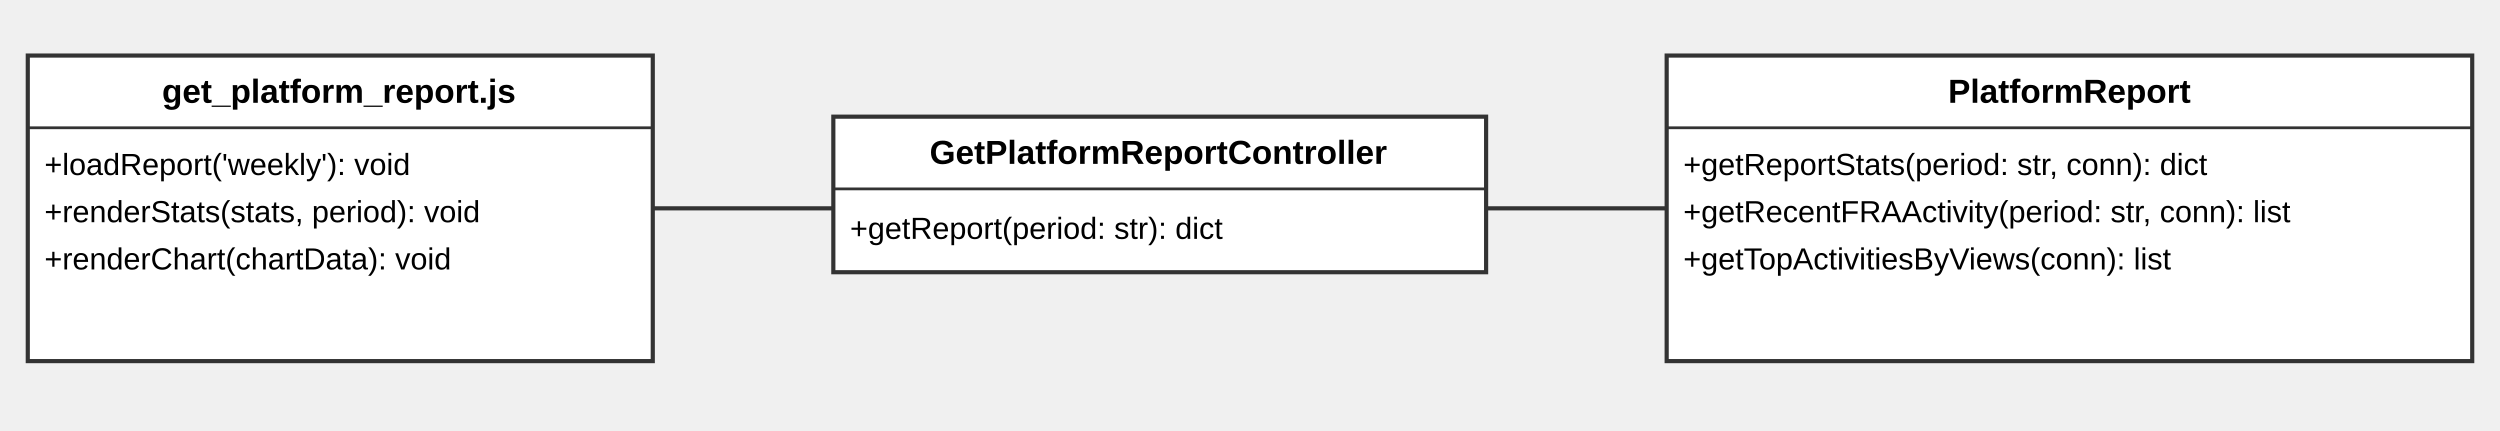
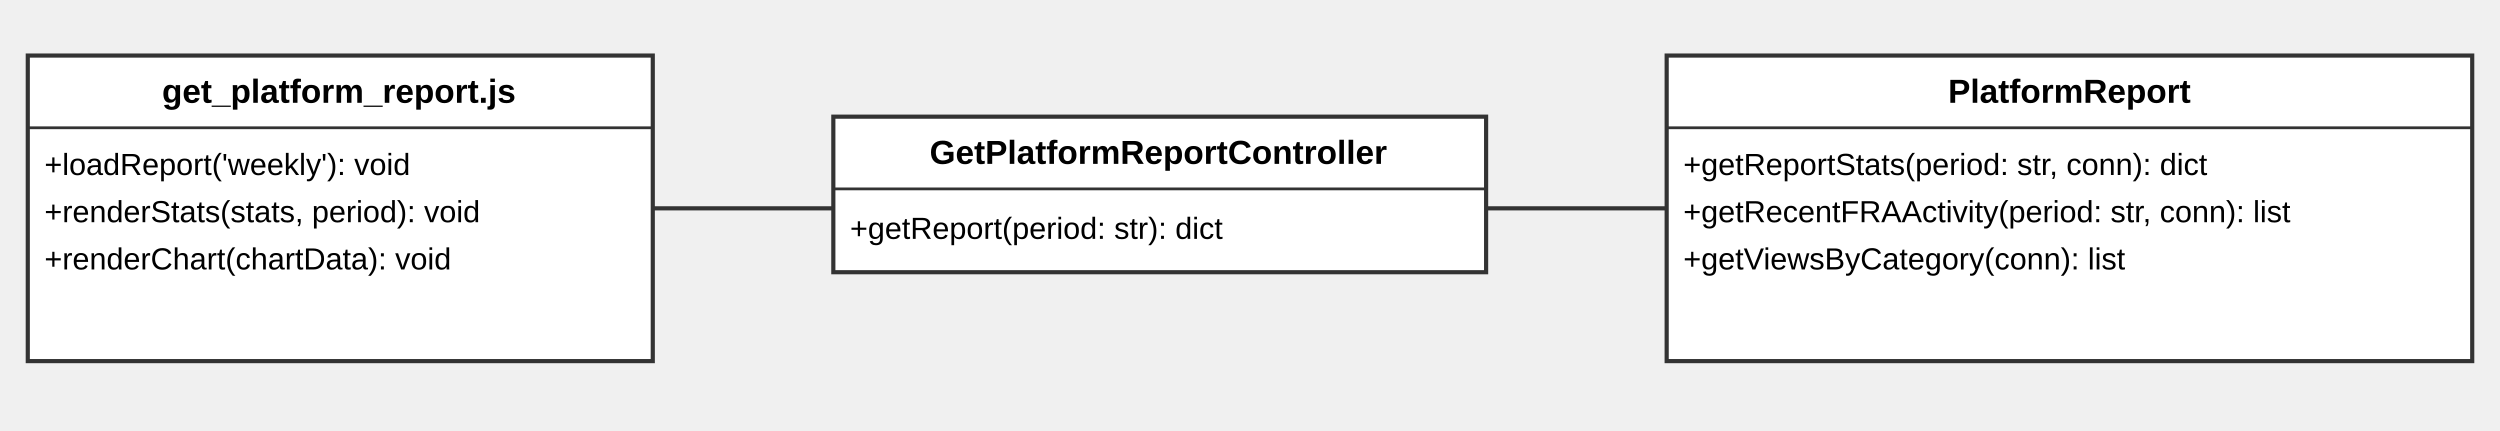
<svg xmlns="http://www.w3.org/2000/svg" width="900" height="155" font-family="Arial" font-size="12">
  <rect x="10" y="20" width="225" height="110" fill="white" stroke="#333" stroke-width="1.5" />
  <line x1="10" y1="46" x2="235" y2="46" stroke="#333" stroke-width="1" />
  <text x="122" y="37" text-anchor="middle" font-weight="bold">get_platform_report.js</text>
  <text x="16" y="63" font-size="11">+loadReport('weekly'): void</text>
  <text x="16" y="80" font-size="11">+renderStats(stats, period): void</text>
  <text x="16" y="97" font-size="11">+renderChart(chartData): void</text>
  <line x1="235" y1="75" x2="300" y2="75" stroke="#333" stroke-width="1.5" />
  <rect x="300" y="42" width="235" height="56" fill="white" stroke="#333" stroke-width="1.5" />
  <line x1="300" y1="68" x2="535" y2="68" stroke="#333" stroke-width="1" />
  <text x="417" y="59" text-anchor="middle" font-weight="bold">GetPlatformReportController</text>
  <text x="306" y="86" font-size="11">+getReport(period: str): dict</text>
  <line x1="535" y1="75" x2="600" y2="75" stroke="#333" stroke-width="1.5" />
  <rect x="600" y="20" width="290" height="110" fill="white" stroke="#333" stroke-width="1.5" />
  <line x1="600" y1="46" x2="890" y2="46" stroke="#333" stroke-width="1" />
  <text x="745" y="37" text-anchor="middle" font-weight="bold">PlatformReport</text>
  <text x="606" y="63" font-size="11">+getReportStats(period: str, conn): dict</text>
  <text x="606" y="80" font-size="11">+getRecentFRAActivity(period: str, conn): list</text>
-   <text x="606" y="97" font-size="11">+getTopActivitiesByViews(conn): list</text>
+   <text x="606" y="97" font-size="11">+getViewsByCategory(conn): list</text>
</svg>
